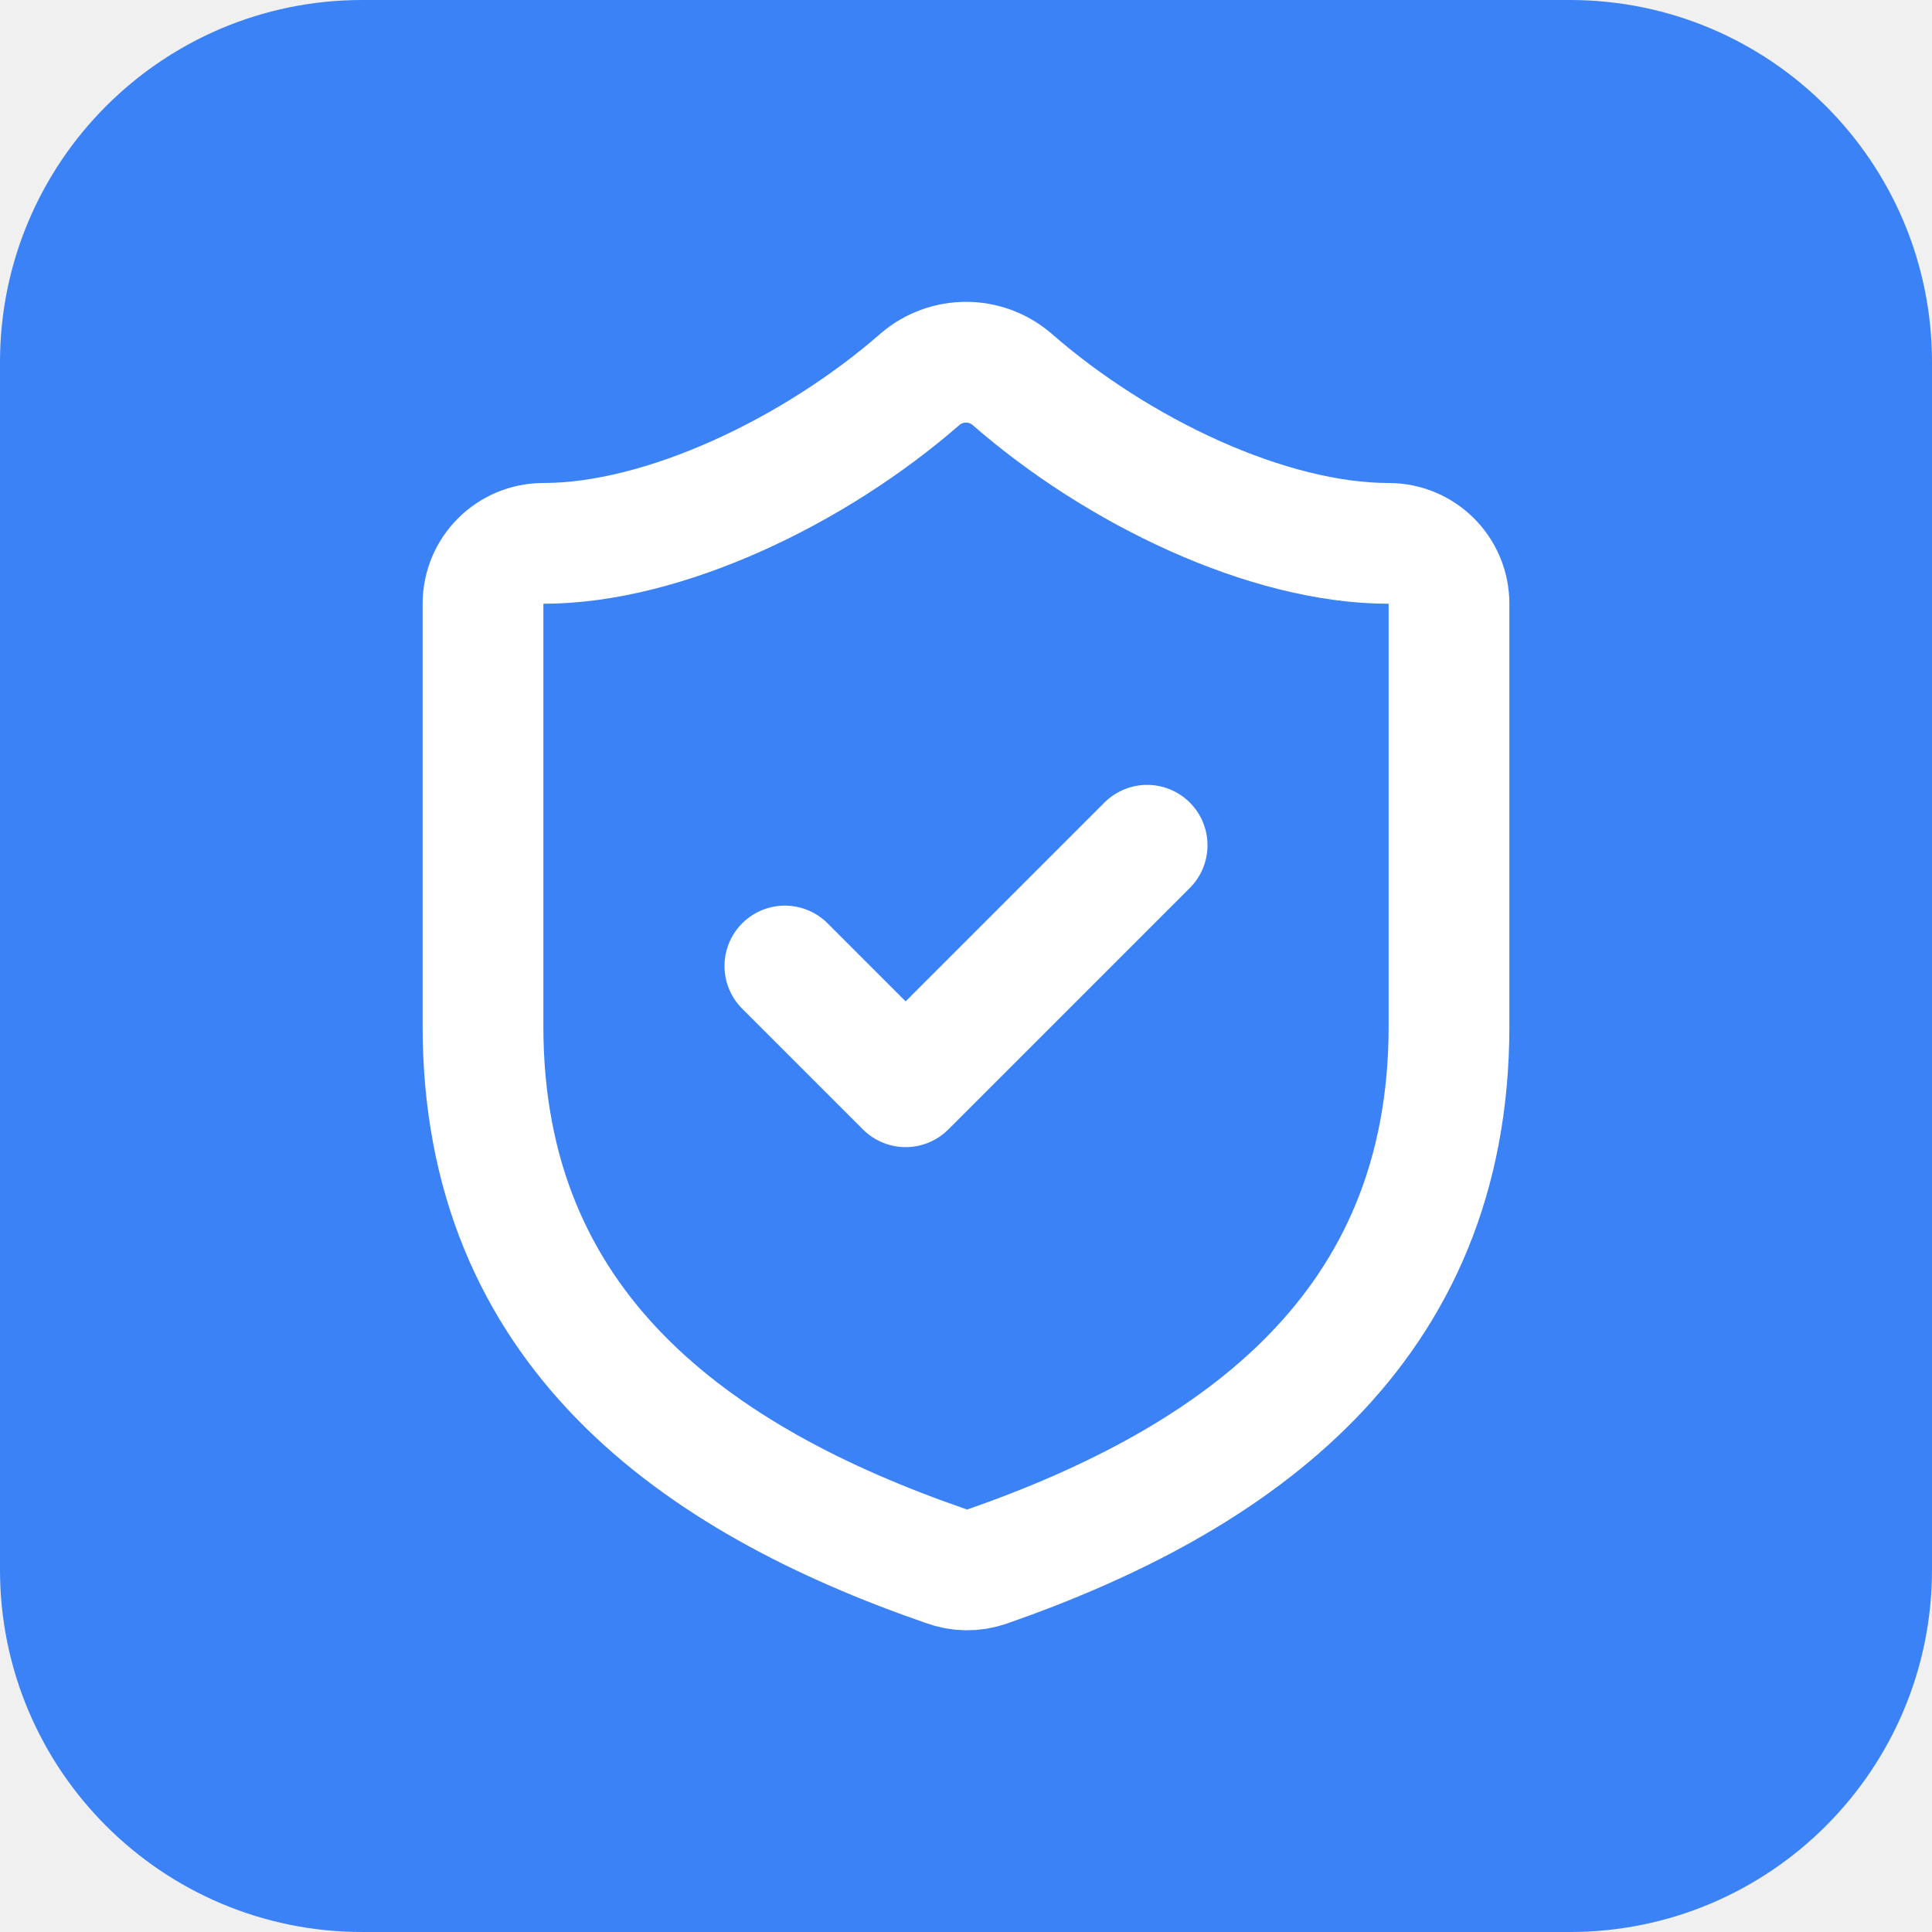
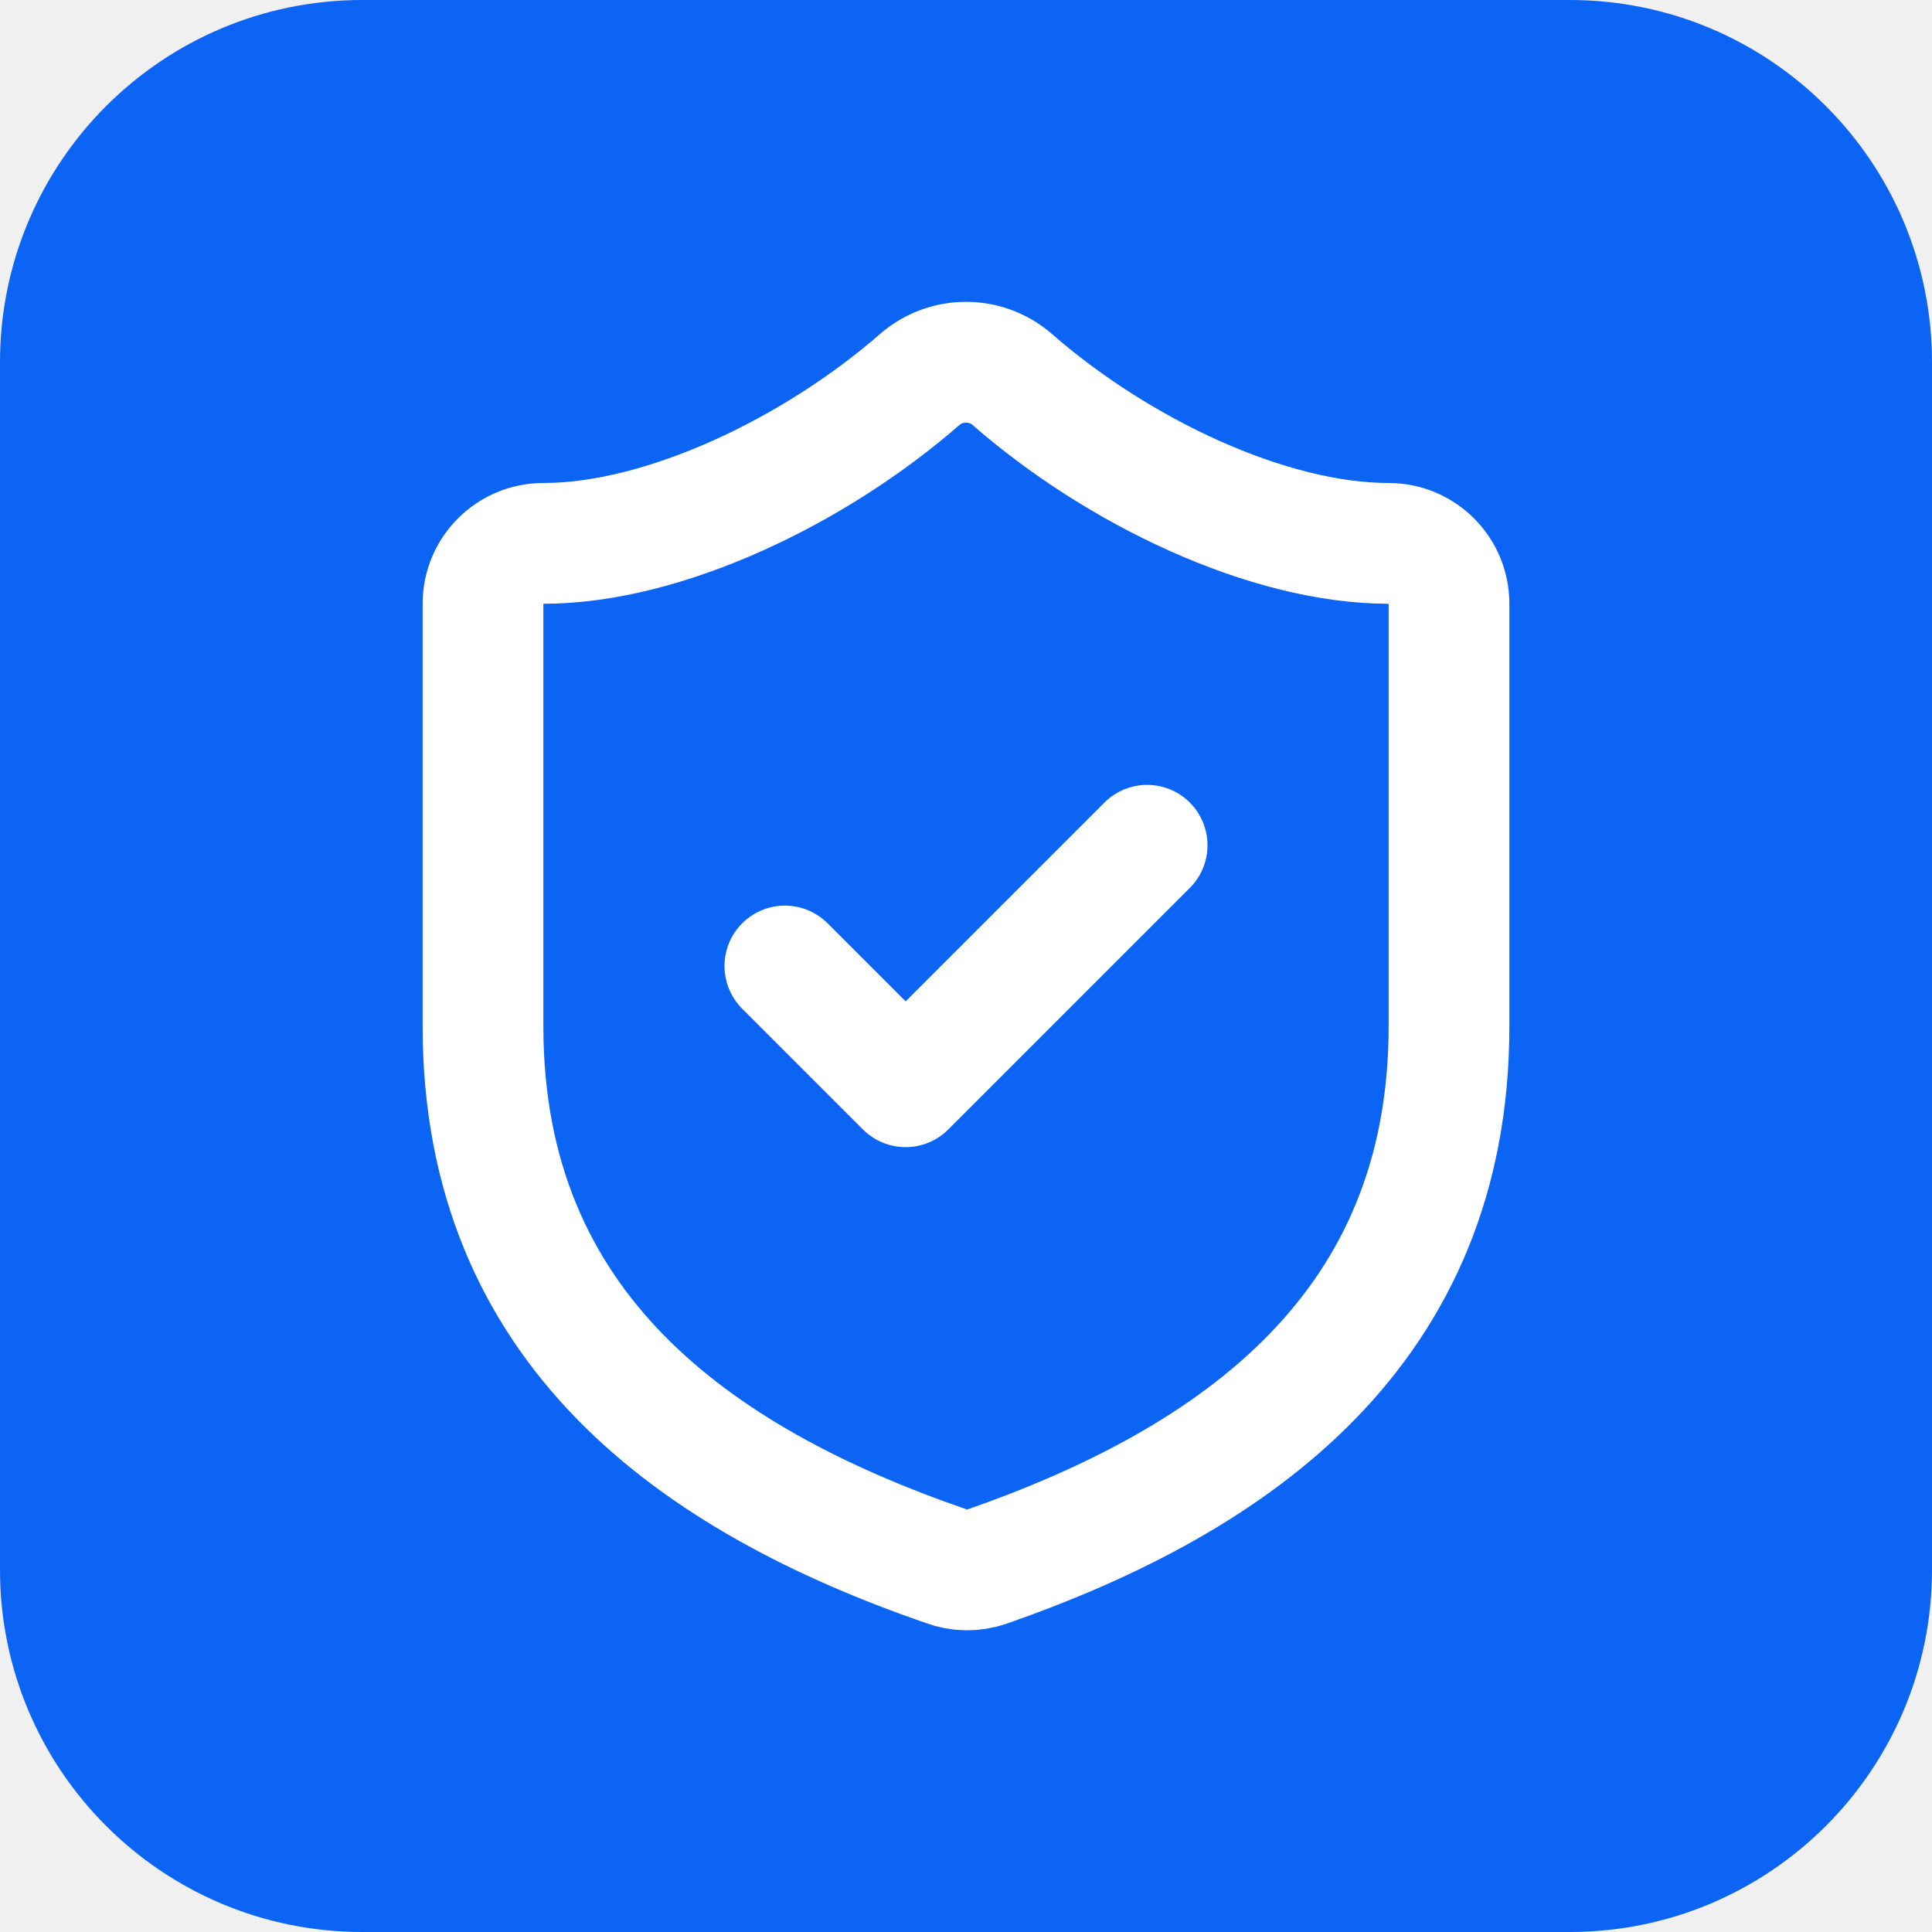
<svg xmlns="http://www.w3.org/2000/svg" viewBox="0 0 32 32">
-   <rect width="32" height="32" rx="6" fill="#3b82f6" />
+   <rect width="32" height="32" rx="6" fill="hsl(217, 91%, 50%)" />
  <g transform="translate(4, 4)" stroke="white" stroke-width="2" stroke-linecap="round" stroke-linejoin="round" fill="none">
    <path d="M20 13c0 5-3.5 7.5-7.66 8.95a1 1 0 0 1-.67-.01C7.5 20.5 4 18 4 13V6a1 1 0 0 1 1-1c2 0 4.5-1.2 6.24-2.72a1.17 1.17 0 0 1 1.52 0C14.51 3.81 17 5 19 5a1 1 0 0 1 1 1z" />
    <path d="m9 12 2 2 4-4" />
  </g>
</svg>
